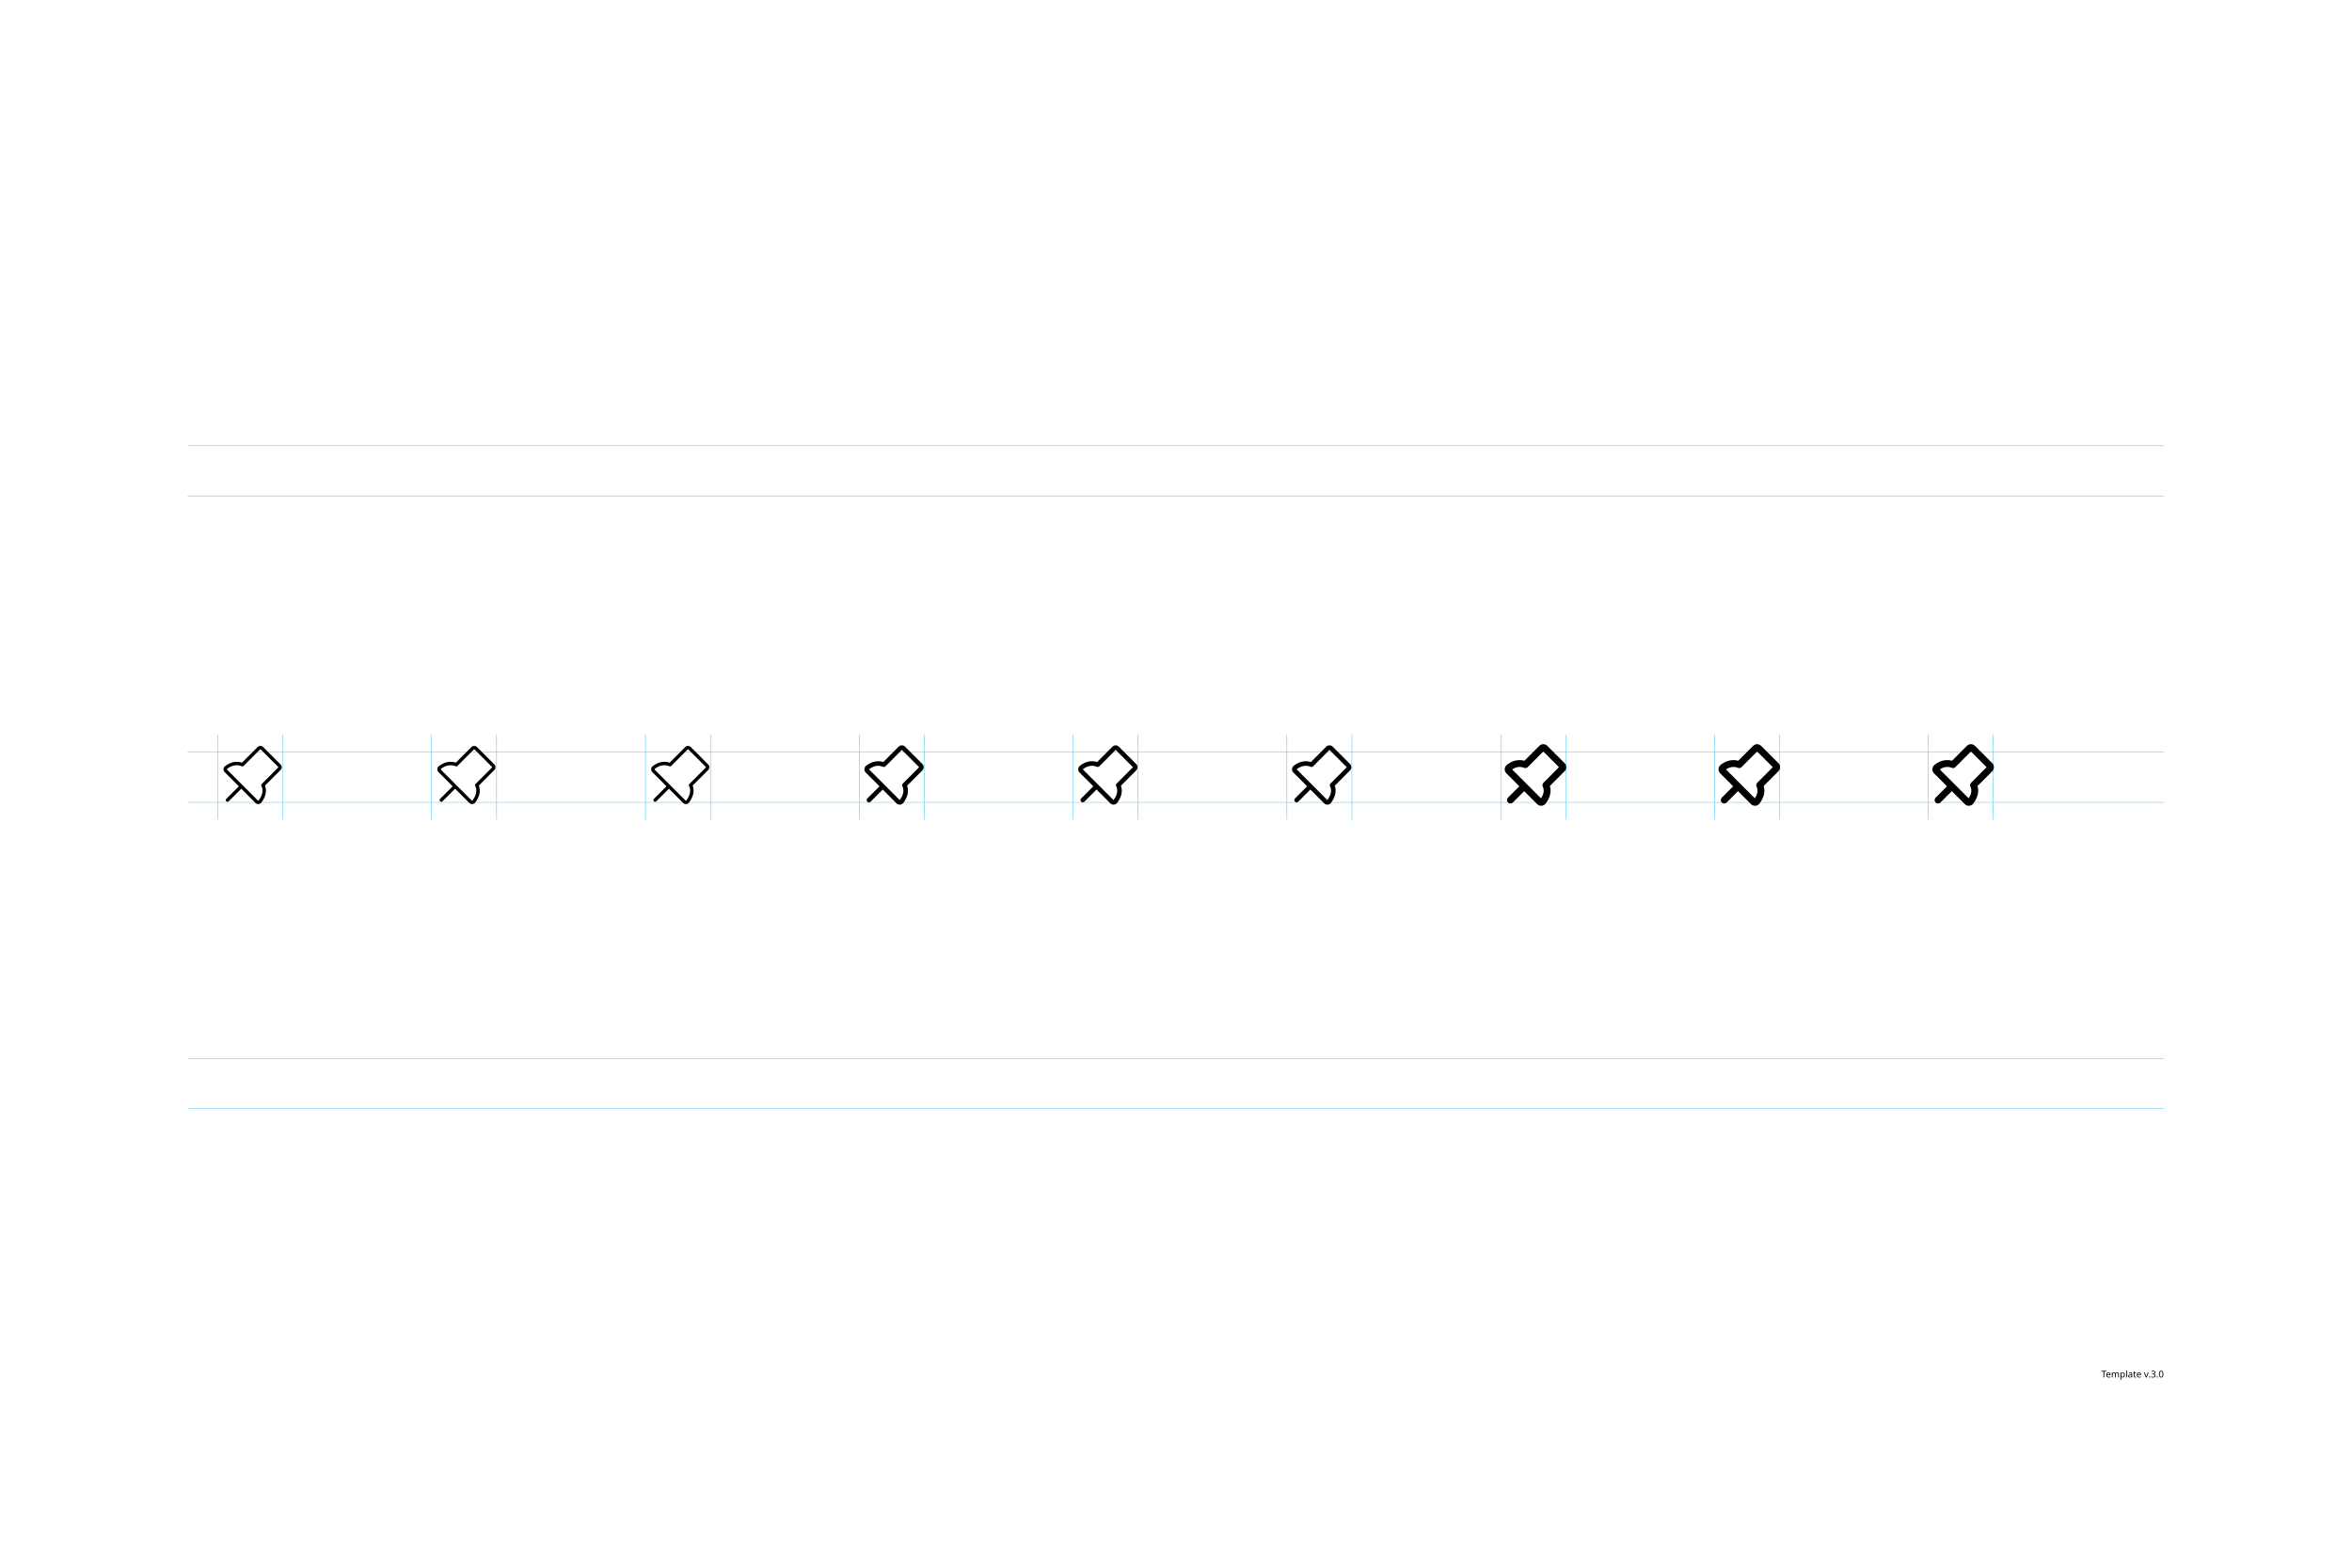
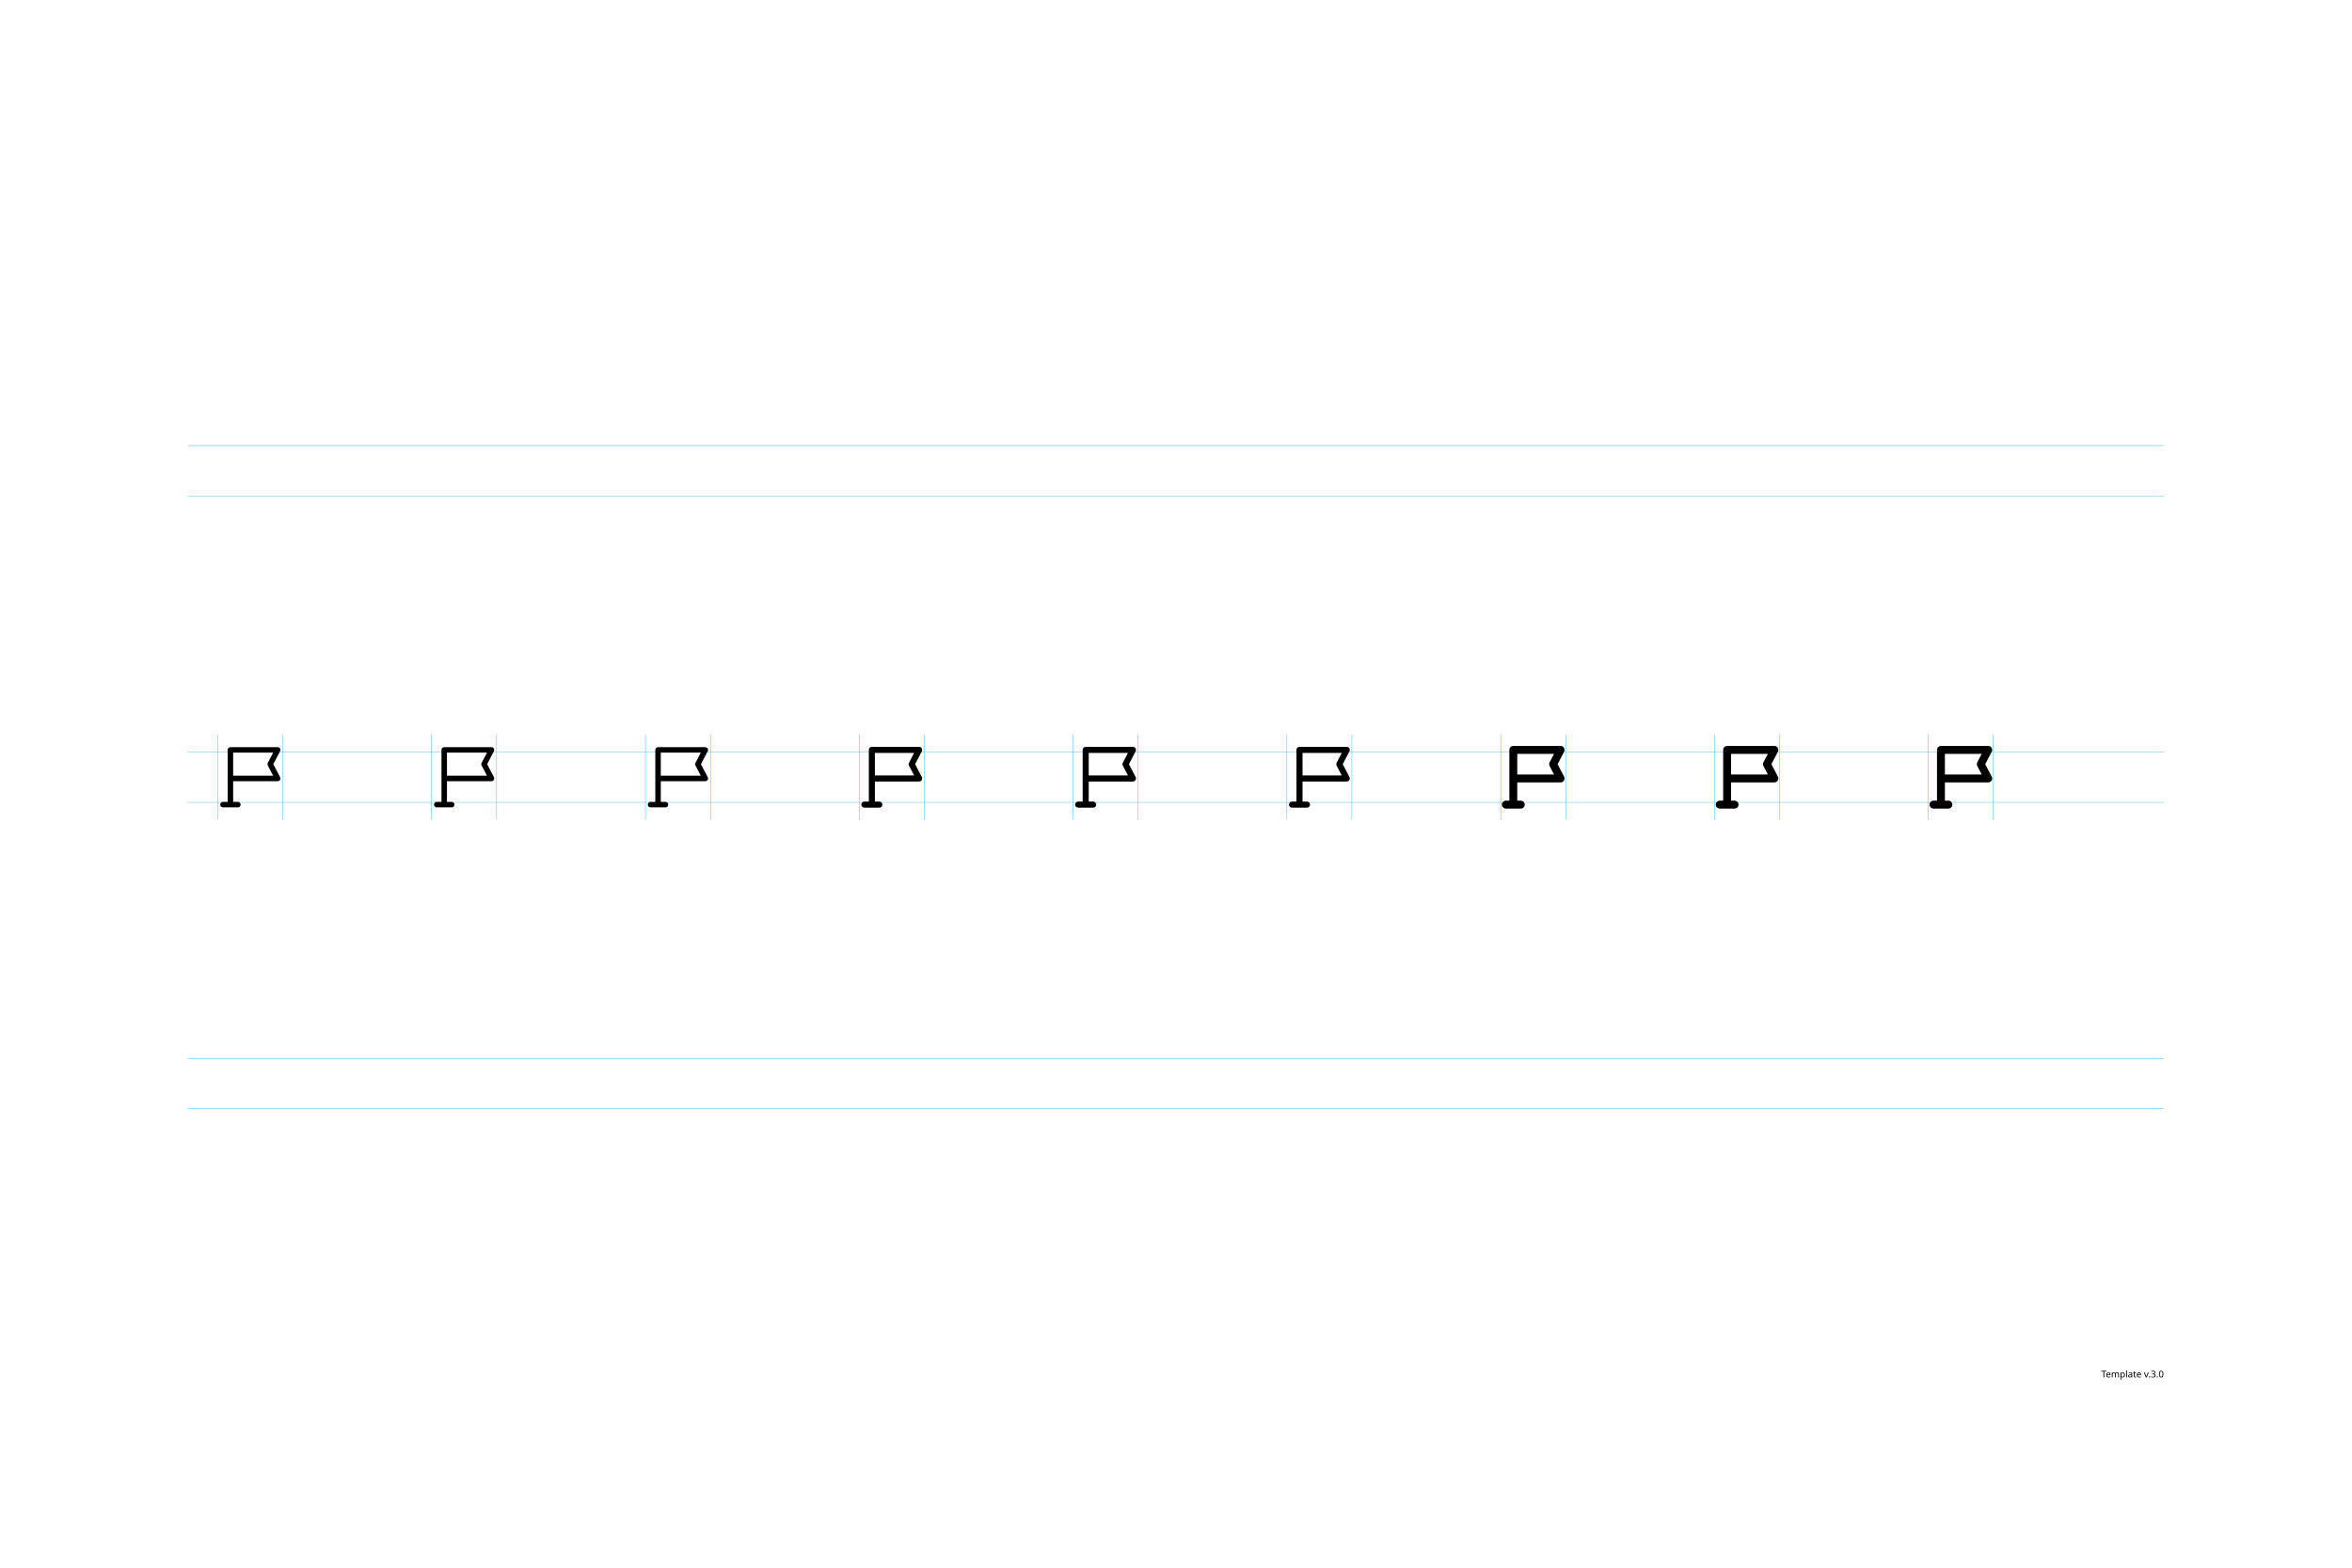
<svg xmlns="http://www.w3.org/2000/svg" version="1.1" width="3300" height="2200">
  <g id="Notes">
    <text id="template-version" style="stroke:none;fill:black;font-family:sans-serif;font-size:13;text-anchor:end;" transform="matrix(1 0 0 1 3036 1933)">Template v.3.0</text>
  </g>
  <g id="Guides">
    <line id="Baseline-S" style="fill:none;stroke:#27AAE1;stroke-width:0.5;" x1="263" x2="3036" y1="696" y2="696" />
    <line id="Capline-S" style="fill:none;stroke:#27AAE1;stroke-width:0.5;" x1="263" x2="3036" y1="625.541" y2="625.541" />
    <line id="Baseline-M" style="fill:none;stroke:#27AAE1;stroke-width:0.5;" x1="263" x2="3036" y1="1126" y2="1126" />
    <line id="Capline-M" style="fill:none;stroke:#27AAE1;stroke-width:0.5;" x1="263" x2="3036" y1="1055.54" y2="1055.54" />
    <line id="Baseline-L" style="fill:none;stroke:#27AAE1;stroke-width:0.5;" x1="263" x2="3036" y1="1556" y2="1556" />
    <line id="Capline-L" style="fill:none;stroke:#27AAE1;stroke-width:0.5;" x1="263" x2="3036" y1="1485.54" y2="1485.54" />
    <line id="left-margin-Ultralight-M" style="fill:none;stroke:#00AEEF;stroke-width:0.5;" x1="305.600" x2="305.600" y1="1030.79" y2="1150.12" />
    <line id="right-margin-Ultralight-M" style="fill:none;stroke:#00AEEF;stroke-width:0.5;" x1="396.800" x2="396.800" y1="1030.79" y2="1150.12" />
    <line id="left-margin-Thin-M" style="fill:none;stroke:#00AEEF;stroke-width:0.5;" x1="605.600" x2="605.600" y1="1030.79" y2="1150.12" />
    <line id="right-margin-Thin-M" style="fill:none;stroke:#00AEEF;stroke-width:0.5;" x1="696.800" x2="696.800" y1="1030.79" y2="1150.12" />
    <line id="left-margin-Light-M" style="fill:none;stroke:#00AEEF;stroke-width:0.5;" x1="905.600" x2="905.600" y1="1030.79" y2="1150.12" />
    <line id="right-margin-Light-M" style="fill:none;stroke:#00AEEF;stroke-width:0.5;" x1="996.800" x2="996.800" y1="1030.79" y2="1150.12" />
    <line id="left-margin-Regular-M" style="fill:none;stroke:#00AEEF;stroke-width:0.5;" x1="1205.600" x2="1205.600" y1="1030.79" y2="1150.12" />
    <line id="right-margin-Regular-M" style="fill:none;stroke:#00AEEF;stroke-width:0.5;" x1="1296.800" x2="1296.800" y1="1030.79" y2="1150.12" />
    <line id="left-margin-Medium-M" style="fill:none;stroke:#00AEEF;stroke-width:0.5;" x1="1505.600" x2="1505.600" y1="1030.79" y2="1150.12" />
    <line id="right-margin-Medium-M" style="fill:none;stroke:#00AEEF;stroke-width:0.5;" x1="1596.800" x2="1596.800" y1="1030.79" y2="1150.12" />
    <line id="left-margin-Semibold-M" style="fill:none;stroke:#00AEEF;stroke-width:0.5;" x1="1805.600" x2="1805.600" y1="1030.79" y2="1150.12" />
    <line id="right-margin-Semibold-M" style="fill:none;stroke:#00AEEF;stroke-width:0.5;" x1="1896.800" x2="1896.800" y1="1030.79" y2="1150.12" />
    <line id="left-margin-Bold-M" style="fill:none;stroke:#00AEEF;stroke-width:0.5;" x1="2105.600" x2="2105.600" y1="1030.79" y2="1150.12" />
    <line id="right-margin-Bold-M" style="fill:none;stroke:#00AEEF;stroke-width:0.5;" x1="2196.800" x2="2196.800" y1="1030.79" y2="1150.12" />
    <line id="left-margin-Heavy-M" style="fill:none;stroke:#00AEEF;stroke-width:0.5;" x1="2405.600" x2="2405.600" y1="1030.79" y2="1150.12" />
    <line id="right-margin-Heavy-M" style="fill:none;stroke:#00AEEF;stroke-width:0.5;" x1="2496.800" x2="2496.800" y1="1030.79" y2="1150.12" />
    <line id="left-margin-Black-M" style="fill:none;stroke:#00AEEF;stroke-width:0.5;" x1="2705.600" x2="2705.600" y1="1030.79" y2="1150.12" />
    <line id="right-margin-Black-M" style="fill:none;stroke:#00AEEF;stroke-width:0.5;" x1="2796.800" x2="2796.800" y1="1030.79" y2="1150.12" />
  </g>
  <g id="Symbols">
-     <g id="Ultralight-M" transform="matrix(0.4 0 0 0.4 300.000 1039.570)">
-       <path d="M233.91,82.79,173.22,22.1a14,14,0,0,0-19.81,0L98.93,76.77c-9.52-3.25-34-8.34-59.71,12.41A14,14,0,0,0,38.1,110l49.71,49.71-44.05,44a6,6,0,1,0,8.48,8.48l44.05-44.05L146,217.89a14,14,0,0,0,9.9,4.11q.49,0,1,0a14,14,0,0,0,10.19-5.54c19.72-26.21,17.15-47.23,12.46-59.3l54.37-54.55A14,14,0,0,0,233.91,82.79ZM225.42,94.1h0l-57.27,57.46a6,6,0,0,0-1.11,6.92c9.94,19.88-1.71,40.32-9.54,50.72a2,2,0,0,1-3,.2L46.58,101.51a2,2,0,0,1,.18-3c12.5-10.09,24.5-12.76,33.7-12.76a42.13,42.13,0,0,1,17.25,3.41A6,6,0,0,0,104.64,88L161.9,30.59a2,2,0,0,1,2.83,0l60.69,60.68A2,2,0,0,1,225.42,94.1Z" />
+     <g id="Ultralight-M" transform="matrix(4.266667 0 0 4.266667 300.000 1039.570)">
+       <path d="M3 21H7.909M5.455 12.391V3H21L18.546 7.696L21 12.391H5.455ZM5.455 12.391V20.217" fill="none" stroke="#000" stroke-width="1.8" stroke-linecap="round" stroke-linejoin="round" />
    </g>
-     <g id="Thin-M" transform="matrix(0.4 0 0 0.4 600.000 1039.570)">
-       <path d="M233.91,82.79,173.22,22.1a14,14,0,0,0-19.81,0L98.93,76.77c-9.52-3.25-34-8.34-59.71,12.41A14,14,0,0,0,38.1,110l49.71,49.71-44.05,44a6,6,0,1,0,8.48,8.48l44.05-44.05L146,217.89a14,14,0,0,0,9.9,4.11q.49,0,1,0a14,14,0,0,0,10.19-5.54c19.72-26.21,17.15-47.23,12.46-59.3l54.37-54.55A14,14,0,0,0,233.91,82.79ZM225.42,94.1h0l-57.27,57.46a6,6,0,0,0-1.11,6.92c9.94,19.88-1.71,40.32-9.54,50.72a2,2,0,0,1-3,.2L46.58,101.51a2,2,0,0,1,.18-3c12.5-10.09,24.5-12.76,33.7-12.76a42.13,42.13,0,0,1,17.25,3.41A6,6,0,0,0,104.64,88L161.9,30.59a2,2,0,0,1,2.83,0l60.69,60.68A2,2,0,0,1,225.42,94.1Z" />
+     <g id="Thin-M" transform="matrix(4.266667 0 0 4.266667 600.000 1039.570)">
+       <path d="M3 21H7.909M5.455 12.391V3H21L18.546 7.696L21 12.391H5.455ZM5.455 12.391V20.217" fill="none" stroke="#000" stroke-width="1.8" stroke-linecap="round" stroke-linejoin="round" />
    </g>
-     <g id="Light-M" transform="matrix(0.4 0 0 0.4 900.000 1039.570)">
-       <path d="M233.91,82.79,173.22,22.1a14,14,0,0,0-19.81,0L98.93,76.77c-9.52-3.25-34-8.34-59.71,12.41A14,14,0,0,0,38.1,110l49.71,49.71-44.05,44a6,6,0,1,0,8.48,8.48l44.05-44.05L146,217.89a14,14,0,0,0,9.9,4.11q.49,0,1,0a14,14,0,0,0,10.19-5.54c19.72-26.21,17.15-47.23,12.46-59.3l54.37-54.55A14,14,0,0,0,233.91,82.79ZM225.42,94.1h0l-57.27,57.46a6,6,0,0,0-1.11,6.92c9.94,19.88-1.71,40.32-9.54,50.72a2,2,0,0,1-3,.2L46.58,101.51a2,2,0,0,1,.18-3c12.5-10.09,24.5-12.76,33.7-12.76a42.13,42.13,0,0,1,17.25,3.41A6,6,0,0,0,104.64,88L161.9,30.59a2,2,0,0,1,2.83,0l60.69,60.68A2,2,0,0,1,225.42,94.1Z" />
+     <g id="Light-M" transform="matrix(4.266667 0 0 4.266667 900.000 1039.570)">
+       <path d="M3 21H7.909M5.455 12.391V3H21L18.546 7.696L21 12.391H5.455ZM5.455 12.391V20.217" fill="none" stroke="#000" stroke-width="1.8" stroke-linecap="round" stroke-linejoin="round" />
    </g>
-     <g id="Regular-M" transform="matrix(0.4 0 0 0.4 1200.000 1039.570)">
-       <path d="M235.32,81.37,174.63,20.69a16,16,0,0,0-22.63,0L98.37,74.49c-10.66-3.34-35-7.37-60.4,13.14a16,16,0,0,0-1.29,23.78L85,159.71,42.34,202.34a8,8,0,0,0,11.32,11.32L96.29,171l48.29,48.29A16,16,0,0,0,155.9,224c.38,0,.75,0,1.13,0a15.93,15.93,0,0,0,11.64-6.33c19.64-26.1,17.75-47.32,13.19-60L235.33,104A16,16,0,0,0,235.32,81.37ZM224,92.69h0l-57.27,57.46a8,8,0,0,0-1.49,9.22c9.46,18.93-1.8,38.59-9.34,48.62L48,100.08c12.08-9.74,23.64-12.31,32.48-12.31A40.13,40.13,0,0,1,96.81,91a8,8,0,0,0,9.25-1.51L163.32,32,224,92.68Z" />
+     <g id="Regular-M" transform="matrix(4.266667 0 0 4.266667 1200.000 1039.570)">
+       <path d="M3 21H7.909M5.455 12.391V3H21L18.546 7.696L21 12.391H5.455ZM5.455 12.391V20.217" fill="none" stroke="#000" stroke-width="2.0" stroke-linecap="round" stroke-linejoin="round" />
    </g>
-     <g id="Medium-M" transform="matrix(0.4 0 0 0.4 1500.000 1039.570)">
-       <path d="M235.32,81.37,174.63,20.69a16,16,0,0,0-22.63,0L98.37,74.49c-10.66-3.34-35-7.37-60.4,13.14a16,16,0,0,0-1.29,23.78L85,159.71,42.34,202.34a8,8,0,0,0,11.32,11.32L96.29,171l48.29,48.29A16,16,0,0,0,155.9,224c.38,0,.75,0,1.13,0a15.93,15.93,0,0,0,11.64-6.33c19.64-26.1,17.75-47.32,13.19-60L235.33,104A16,16,0,0,0,235.32,81.37ZM224,92.69h0l-57.27,57.46a8,8,0,0,0-1.49,9.22c9.46,18.93-1.8,38.59-9.34,48.62L48,100.08c12.08-9.74,23.64-12.31,32.48-12.31A40.13,40.13,0,0,1,96.81,91a8,8,0,0,0,9.25-1.51L163.32,32,224,92.68Z" />
+     <g id="Medium-M" transform="matrix(4.266667 0 0 4.266667 1500.000 1039.570)">
+       <path d="M3 21H7.909M5.455 12.391V3H21L18.546 7.696L21 12.391H5.455ZM5.455 12.391V20.217" fill="none" stroke="#000" stroke-width="2.0" stroke-linecap="round" stroke-linejoin="round" />
    </g>
-     <g id="Semibold-M" transform="matrix(0.4 0 0 0.4 1800.000 1039.570)">
-       <path d="M235.32,81.37,174.63,20.69a16,16,0,0,0-22.63,0L98.37,74.49c-10.66-3.34-35-7.37-60.4,13.14a16,16,0,0,0-1.29,23.78L85,159.71,42.34,202.34a8,8,0,0,0,11.32,11.32L96.29,171l48.29,48.29A16,16,0,0,0,155.9,224c.38,0,.75,0,1.13,0a15.93,15.93,0,0,0,11.64-6.33c19.64-26.1,17.75-47.32,13.19-60L235.33,104A16,16,0,0,0,235.32,81.37ZM224,92.69h0l-57.27,57.46a8,8,0,0,0-1.49,9.22c9.46,18.93-1.8,38.59-9.34,48.62L48,100.08c12.08-9.74,23.64-12.31,32.48-12.31A40.13,40.13,0,0,1,96.81,91a8,8,0,0,0,9.25-1.51L163.32,32,224,92.68Z" />
+     <g id="Semibold-M" transform="matrix(4.266667 0 0 4.266667 1800.000 1039.570)">
+       <path d="M3 21H7.909M5.455 12.391V3H21L18.546 7.696L21 12.391H5.455ZM5.455 12.391V20.217" fill="none" stroke="#000" stroke-width="2.0" stroke-linecap="round" stroke-linejoin="round" />
    </g>
-     <g id="Bold-M" transform="matrix(0.4 0 0 0.4 2100.000 1039.570)">
-       <path d="M238.15,78.54,177.46,17.86a20,20,0,0,0-28.3,0L97.2,70c-12.43-3.33-36.68-5.72-61.74,14.5a20,20,0,0,0-1.6,29.73l45.46,45.47-39.8,39.8a12,12,0,0,0,17,17l39.8-39.81,45.47,45.46A20,20,0,0,0,155.91,228c.46,0,.93,0,1.4-.05A20,20,0,0,0,171.87,220c4.69-6.23,11-16.13,14.44-28s3.45-22.88.16-33.4l51.7-51.87A20,20,0,0,0,238.15,78.54Zm-74.26,68.79a12,12,0,0,0-2.23,13.84c3.43,6.86,6.9,21-6.28,40.65L54.08,100.53c21.09-14.59,39.53-6.64,41-6a11.67,11.67,0,0,0,13.81-2.29l54.43-54.61,55,55Z" />
+     <g id="Bold-M" transform="matrix(4.266667 0 0 4.266667 2100.000 1039.570)">
+       <path d="M3 21H7.909M5.455 12.391V3H21L18.546 7.696L21 12.391H5.455ZM5.455 12.391V20.217" fill="none" stroke="#000" stroke-width="2.6" stroke-linecap="round" stroke-linejoin="round" />
    </g>
-     <g id="Heavy-M" transform="matrix(0.4 0 0 0.4 2400.000 1039.570)">
-       <path d="M238.15,78.54,177.46,17.86a20,20,0,0,0-28.3,0L97.2,70c-12.43-3.33-36.68-5.72-61.74,14.5a20,20,0,0,0-1.6,29.73l45.46,45.47-39.8,39.8a12,12,0,0,0,17,17l39.8-39.81,45.47,45.46A20,20,0,0,0,155.91,228c.46,0,.93,0,1.4-.05A20,20,0,0,0,171.87,220c4.69-6.23,11-16.13,14.44-28s3.45-22.88.16-33.4l51.7-51.87A20,20,0,0,0,238.15,78.54Zm-74.26,68.79a12,12,0,0,0-2.23,13.84c3.43,6.86,6.9,21-6.28,40.65L54.08,100.53c21.09-14.59,39.53-6.64,41-6a11.67,11.67,0,0,0,13.81-2.29l54.43-54.61,55,55Z" />
+     <g id="Heavy-M" transform="matrix(4.266667 0 0 4.266667 2400.000 1039.570)">
+       <path d="M3 21H7.909M5.455 12.391V3H21L18.546 7.696L21 12.391H5.455ZM5.455 12.391V20.217" fill="none" stroke="#000" stroke-width="2.6" stroke-linecap="round" stroke-linejoin="round" />
    </g>
-     <g id="Black-M" transform="matrix(0.4 0 0 0.4 2700.000 1039.570)">
-       <path d="M238.15,78.54,177.46,17.86a20,20,0,0,0-28.3,0L97.2,70c-12.43-3.33-36.68-5.72-61.74,14.5a20,20,0,0,0-1.6,29.73l45.46,45.47-39.8,39.8a12,12,0,0,0,17,17l39.8-39.81,45.47,45.46A20,20,0,0,0,155.91,228c.46,0,.93,0,1.4-.05A20,20,0,0,0,171.87,220c4.69-6.23,11-16.13,14.44-28s3.45-22.88.16-33.4l51.7-51.87A20,20,0,0,0,238.15,78.54Zm-74.26,68.79a12,12,0,0,0-2.23,13.84c3.43,6.86,6.9,21-6.28,40.65L54.08,100.53c21.09-14.59,39.53-6.64,41-6a11.67,11.67,0,0,0,13.81-2.29l54.43-54.61,55,55Z" />
+     <g id="Black-M" transform="matrix(4.266667 0 0 4.266667 2700.000 1039.570)">
+       <path d="M3 21H7.909M5.455 12.391V3H21L18.546 7.696L21 12.391H5.455ZM5.455 12.391V20.217" fill="none" stroke="#000" stroke-width="2.6" stroke-linecap="round" stroke-linejoin="round" />
    </g>
  </g>
</svg>
